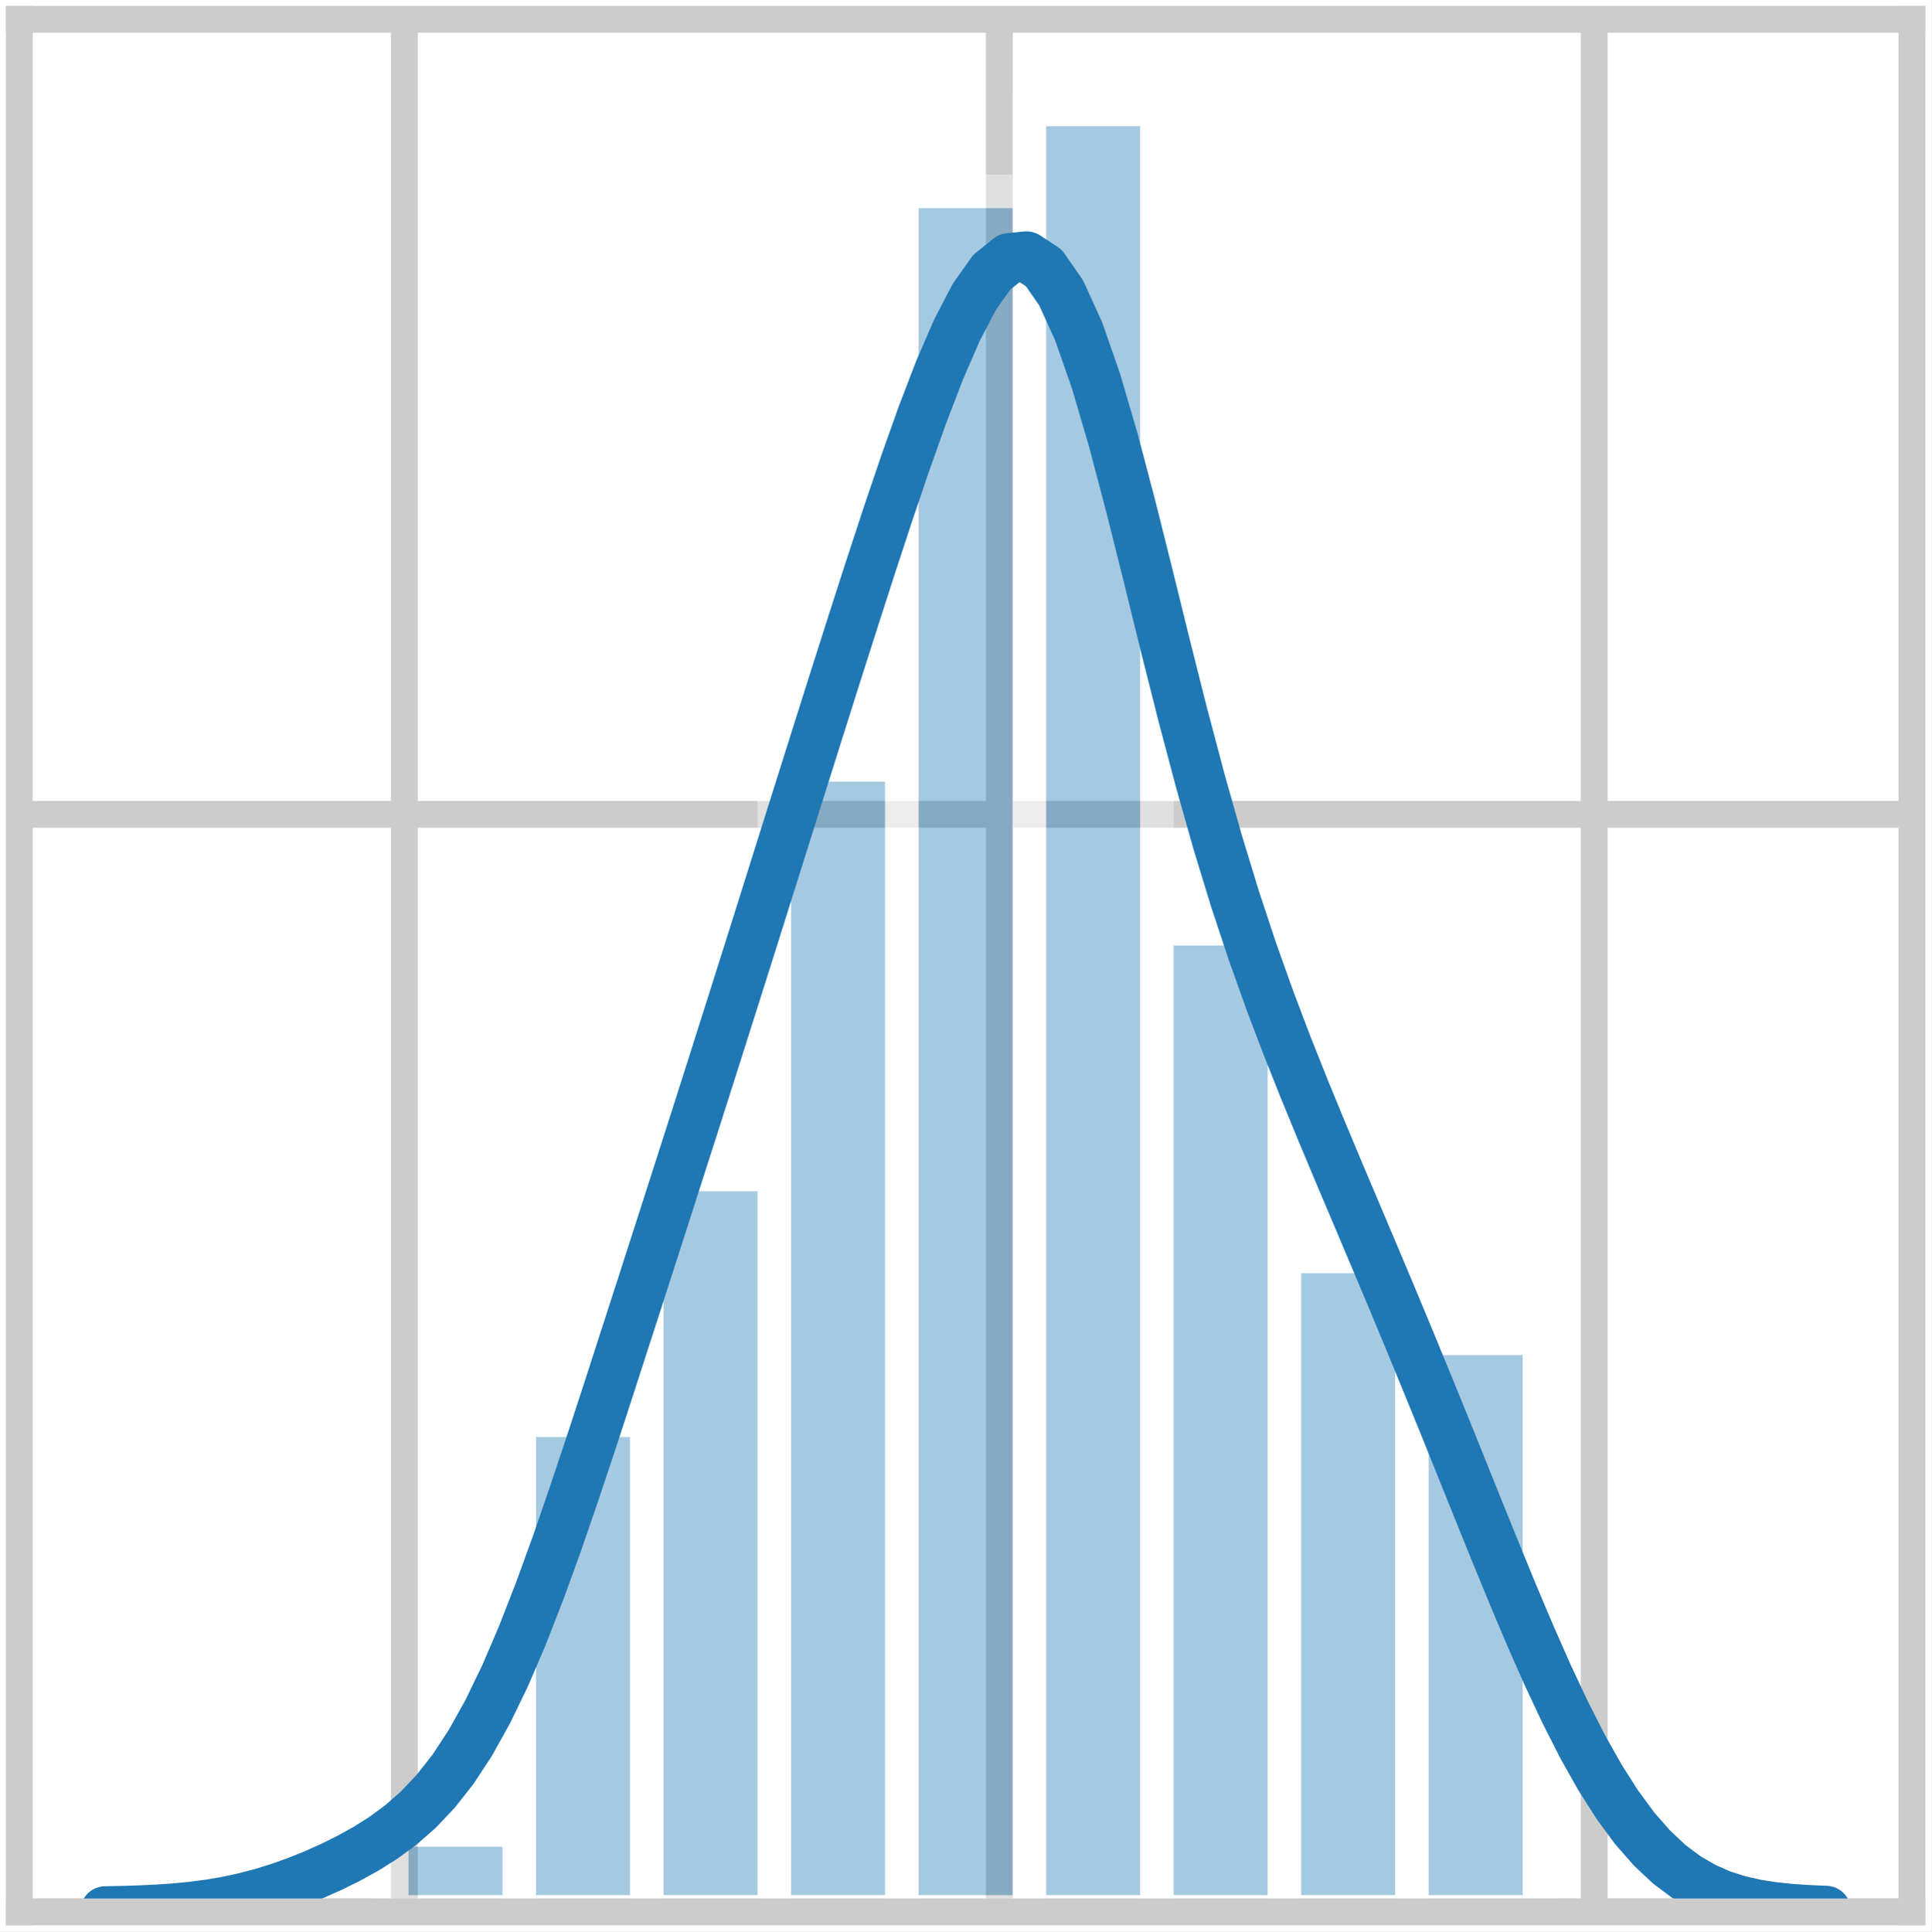
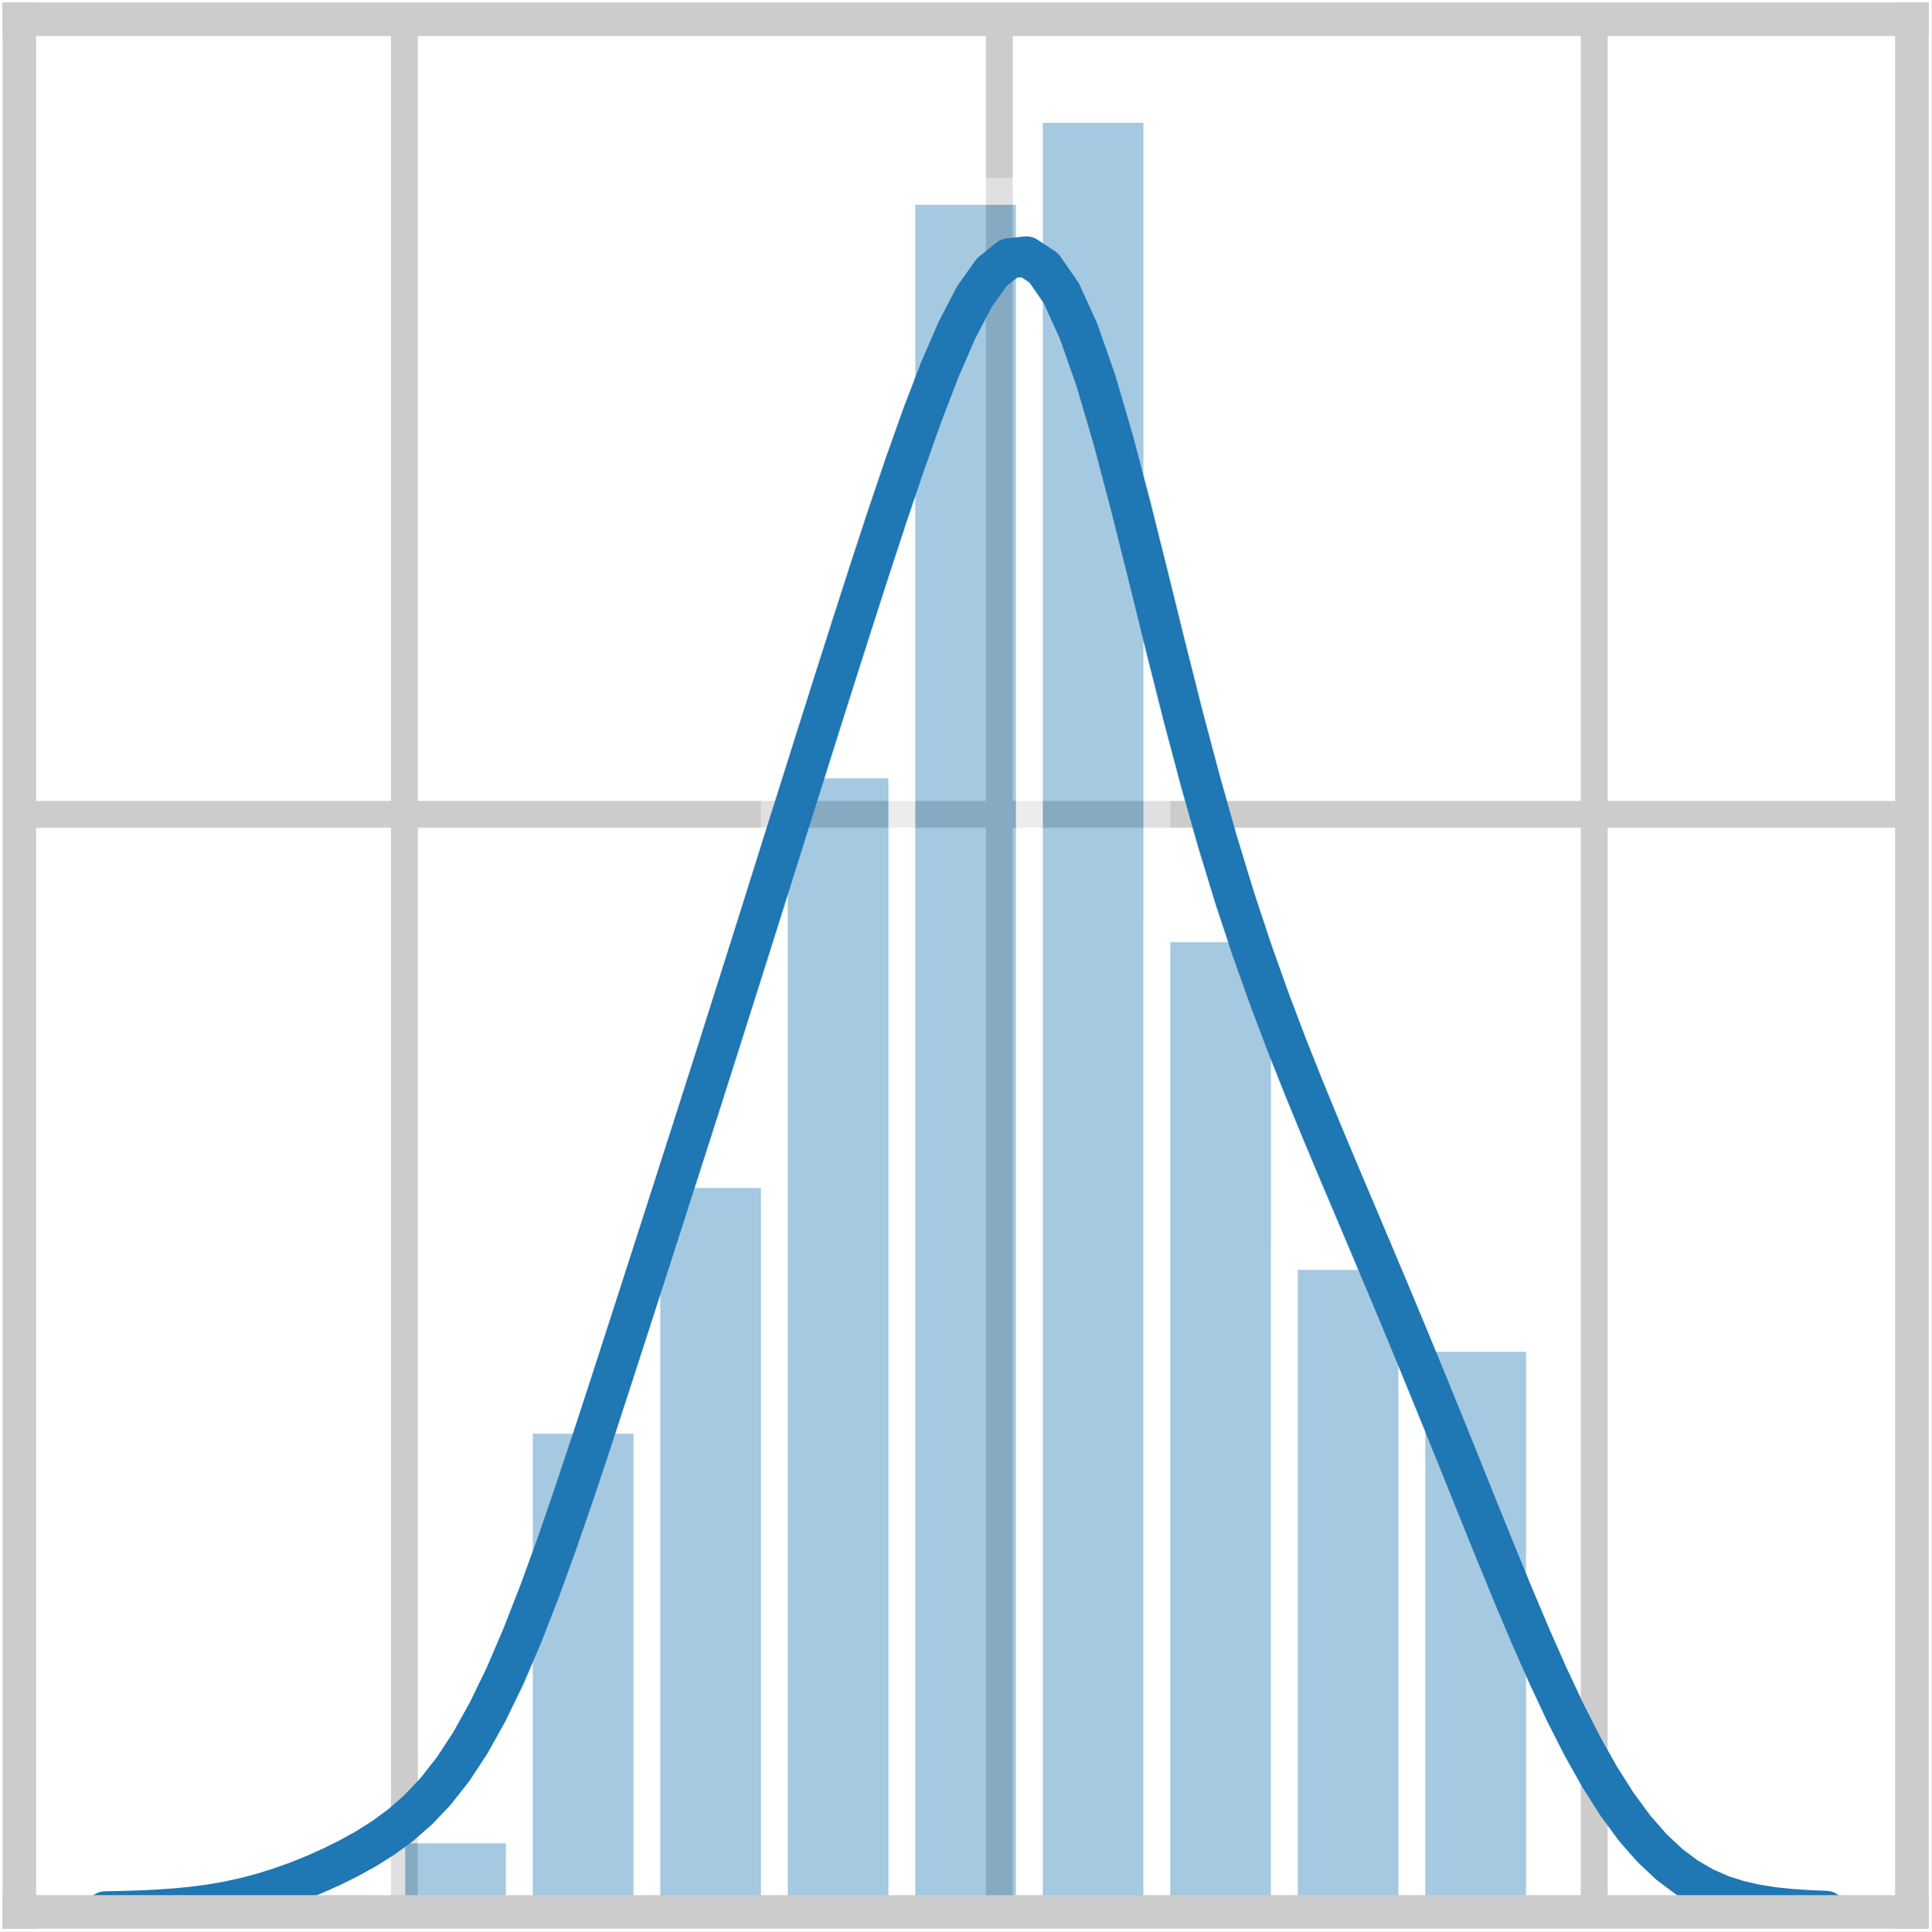
<svg xmlns="http://www.w3.org/2000/svg" xmlns:xlink="http://www.w3.org/1999/xlink" height="57.6pt" version="1.1" viewBox="0 0 57.6 57.6" width="57.6pt">
  <defs>
    <style type="text/css">
*{stroke-linecap:butt;stroke-linejoin:round;}
  </style>
  </defs>
  <g id="figure_1">
    <g id="patch_1">
      <path d="M 0 57.6  L 57.6 57.6  L 57.6 0  L 0 0  z " style="fill:#ffffff;" />
    </g>
    <g id="axes_1">
      <g id="patch_2">
        <path d="M 0.576 57.024  L 57.024 57.024  L 57.024 0.576  L 0.576 0.576  z " style="fill:#ffffff;" />
      </g>
      <g id="matplotlib.axis_1">
        <g id="xtick_1">
          <g id="line2d_1">
-             <path clip-path="url(#p3bb849e849)" d="M 12.061 57.024  L 12.061 0.576  " style="fill:none;stroke:#cccccc;stroke-linecap:round;stroke-width:0.8;" />
+             <path clip-path="url(#pdfd678b329)" d="M 12.061 57.024  L 12.061 0.576  " style="fill:none;stroke:#cccccc;stroke-linecap:round;stroke-width:0.8;" />
          </g>
          <g id="text_1">
            <defs>
              <path d="M 52.828 31.203  L 5.562 31.203  L 5.562 39.406  L 52.828 39.406  z " id="ArialMT-8722" />
              <path d="M 50.344 8.453  L 50.344 0  L 3.031 0  Q 2.938 3.172 4.047 6.109  Q 5.859 10.938 9.828 15.625  Q 13.812 20.312 21.344 26.469  Q 33.016 36.031 37.109 41.625  Q 41.219 47.219 41.219 52.203  Q 41.219 57.422 37.469 61  Q 33.734 64.594 27.734 64.594  Q 21.391 64.594 17.578 60.781  Q 13.766 56.984 13.719 50.25  L 4.688 51.172  Q 5.609 61.281 11.656 66.578  Q 17.719 71.875 27.938 71.875  Q 38.234 71.875 44.234 66.156  Q 50.25 60.453 50.25 52  Q 50.25 47.703 48.484 43.547  Q 46.734 39.406 42.656 34.812  Q 38.578 30.219 29.109 22.219  Q 21.188 15.578 18.938 13.203  Q 16.703 10.844 15.234 8.453  z " id="ArialMT-50" />
              <path d="M 9.078 0  L 9.078 10.016  L 19.094 10.016  L 19.094 0  z " id="ArialMT-46" />
              <path d="M 4.156 18.75  L 13.375 19.531  Q 14.406 12.797 18.141 9.391  Q 21.875 6 27.156 6  Q 33.5 6 37.891 10.781  Q 42.281 15.578 42.281 23.484  Q 42.281 31 38.062 35.344  Q 33.844 39.703 27 39.703  Q 22.75 39.703 19.328 37.766  Q 15.922 35.844 13.969 32.766  L 5.719 33.844  L 12.641 70.609  L 48.25 70.609  L 48.25 62.203  L 19.672 62.203  L 15.828 42.969  Q 22.266 47.469 29.344 47.469  Q 38.719 47.469 45.156 40.969  Q 51.609 34.469 51.609 24.266  Q 51.609 14.547 45.953 7.469  Q 39.062 -1.219 27.156 -1.219  Q 17.391 -1.219 11.203 4.25  Q 5.031 9.719 4.156 18.75  z " id="ArialMT-53" />
            </defs>
-             <g style="fill:#262626;" transform="translate(2.191098 71.18181)scale(0.1 -0.1)">
+             <g style="fill:#262626;" transform="translate(-0.098815 74.14243)scale(0.1232 -0.1232)">
              <use xlink:href="#ArialMT-8722" />
              <use x="58.398" xlink:href="#ArialMT-50" />
              <use x="114.014" xlink:href="#ArialMT-46" />
              <use x="141.797" xlink:href="#ArialMT-53" />
            </g>
          </g>
        </g>
        <g id="xtick_2">
          <g id="line2d_2">
-             <path clip-path="url(#p3bb849e849)" d="M 29.805 57.024  L 29.805 0.576  " style="fill:none;stroke:#cccccc;stroke-linecap:round;stroke-width:0.8;" />
+             <path clip-path="url(#pdfd678b329)" d="M 29.805 57.024  L 29.805 0.576  " style="fill:none;stroke:#cccccc;stroke-linecap:round;stroke-width:0.8;" />
          </g>
          <g id="text_2">
            <defs>
              <path d="M 4.156 35.297  Q 4.156 48 6.766 55.734  Q 9.375 63.484 14.516 67.672  Q 19.672 71.875 27.484 71.875  Q 33.25 71.875 37.594 69.547  Q 41.938 67.234 44.766 62.859  Q 47.609 58.5 49.219 52.219  Q 50.828 45.953 50.828 35.297  Q 50.828 22.703 48.234 14.969  Q 45.656 7.234 40.5 3  Q 35.359 -1.219 27.484 -1.219  Q 17.141 -1.219 11.234 6.203  Q 4.156 15.141 4.156 35.297  z M 13.188 35.297  Q 13.188 17.672 17.312 11.828  Q 21.438 6 27.484 6  Q 33.547 6 37.672 11.859  Q 41.797 17.719 41.797 35.297  Q 41.797 52.984 37.672 58.781  Q 33.547 64.594 27.391 64.594  Q 21.344 64.594 17.719 59.469  Q 13.188 52.938 13.188 35.297  z " id="ArialMT-48" />
            </defs>
-             <g style="fill:#262626;" transform="translate(22.85513 71.18181)scale(0.1 -0.1)">
+             <g style="fill:#262626;" transform="translate(21.24273 74.14243)scale(0.1232 -0.1232)">
              <use xlink:href="#ArialMT-48" />
              <use x="55.615" xlink:href="#ArialMT-46" />
              <use x="83.398" xlink:href="#ArialMT-48" />
            </g>
          </g>
        </g>
        <g id="xtick_3">
          <g id="line2d_3">
-             <path clip-path="url(#p3bb849e849)" d="M 47.549 57.024  L 47.549 0.576  " style="fill:none;stroke:#cccccc;stroke-linecap:round;stroke-width:0.8;" />
+             <path clip-path="url(#pdfd678b329)" d="M 47.549 57.024  L 47.549 0.576  " style="fill:none;stroke:#cccccc;stroke-linecap:round;stroke-width:0.8;" />
          </g>
          <g id="text_3">
-             <g style="fill:#262626;" transform="translate(40.59885 71.18181)scale(0.1 -0.1)">
+             <g style="fill:#262626;" transform="translate(38.98645 74.14243)scale(0.1232 -0.1232)">
              <use xlink:href="#ArialMT-50" />
              <use x="55.615" xlink:href="#ArialMT-46" />
              <use x="83.398" xlink:href="#ArialMT-53" />
            </g>
          </g>
        </g>
      </g>
      <g id="matplotlib.axis_2">
        <g id="ytick_1">
          <g id="line2d_4">
-             <path clip-path="url(#p3bb849e849)" d="M 0.576 57.024  L 57.024 57.024  " style="fill:none;stroke:#cccccc;stroke-linecap:round;stroke-width:0.8;" />
+             <path clip-path="url(#pdfd678b329)" d="M 0.576 57.024  L 57.024 57.024  " style="fill:none;stroke:#cccccc;stroke-linecap:round;stroke-width:0.8;" />
          </g>
          <g id="text_4">
-             <g style="fill:#262626;" transform="translate(-25.88494 60.60291)scale(0.1 -0.1)">
+             <g style="fill:#262626;" transform="translate(-31.69987 61.43321)scale(0.1232 -0.1232)">
              <use xlink:href="#ArialMT-48" />
              <use x="55.615" xlink:href="#ArialMT-46" />
              <use x="83.398" xlink:href="#ArialMT-48" />
              <use x="139.014" xlink:href="#ArialMT-48" />
            </g>
          </g>
        </g>
        <g id="ytick_2">
          <g id="line2d_5">
-             <path clip-path="url(#p3bb849e849)" d="M 0.576 24.288  L 57.024 24.288  " style="fill:none;stroke:#cccccc;stroke-linecap:round;stroke-width:0.8;" />
+             <path clip-path="url(#pdfd678b329)" d="M 0.576 24.288  L 57.024 24.288  " style="fill:none;stroke:#cccccc;stroke-linecap:round;stroke-width:0.8;" />
          </g>
          <g id="text_5">
-             <g style="fill:#262626;" transform="translate(-25.88494 27.8667)scale(0.1 -0.1)">
+             <g style="fill:#262626;" transform="translate(-31.69987 28.69701)scale(0.1232 -0.1232)">
              <use xlink:href="#ArialMT-48" />
              <use x="55.615" xlink:href="#ArialMT-46" />
              <use x="83.398" xlink:href="#ArialMT-50" />
              <use x="139.014" xlink:href="#ArialMT-53" />
            </g>
          </g>
        </g>
      </g>
      <g id="patch_3">
-         <path clip-path="url(#p3bb849e849)" d="M 11.685 57.024  L 15.489 57.024  L 15.489 54.58  L 11.685 54.58  z " style="fill:#1f77b4;opacity:0.4;stroke:#ffffff;stroke-linejoin:miter;" />
+         <path clip-path="url(#pdfd678b329)" d="M 11.685 57.024  L 15.489 57.024  L 15.489 54.58  L 11.685 54.58  z " style="fill:#1f77b4;opacity:0.4;stroke:#ffffff;stroke-linejoin:miter;stroke-width:0.8;" />
      </g>
      <g id="patch_4">
-         <path clip-path="url(#p3bb849e849)" d="M 15.489 57.024  L 19.292 57.024  L 19.292 42.362  L 15.489 42.362  z " style="fill:#1f77b4;opacity:0.4;stroke:#ffffff;stroke-linejoin:miter;" />
+         <path clip-path="url(#pdfd678b329)" d="M 15.489 57.024  L 19.292 57.024  L 19.292 42.362  L 15.489 42.362  z " style="fill:#1f77b4;opacity:0.4;stroke:#ffffff;stroke-linejoin:miter;stroke-width:0.8;" />
      </g>
      <g id="patch_5">
-         <path clip-path="url(#p3bb849e849)" d="M 19.292 57.024  L 23.095 57.024  L 23.095 35.031  L 19.292 35.031  z " style="fill:#1f77b4;opacity:0.4;stroke:#ffffff;stroke-linejoin:miter;" />
+         <path clip-path="url(#pdfd678b329)" d="M 19.292 57.024  L 23.095 57.024  L 23.095 35.031  L 19.292 35.031  z " style="fill:#1f77b4;opacity:0.4;stroke:#ffffff;stroke-linejoin:miter;stroke-width:0.8;" />
      </g>
      <g id="patch_6">
-         <path clip-path="url(#p3bb849e849)" d="M 23.095 57.024  L 26.898 57.024  L 26.898 22.813  L 23.095 22.813  z " style="fill:#1f77b4;opacity:0.4;stroke:#ffffff;stroke-linejoin:miter;" />
+         <path clip-path="url(#pdfd678b329)" d="M 23.095 57.024  L 26.898 57.024  L 26.898 22.813  L 23.095 22.813  z " style="fill:#1f77b4;opacity:0.4;stroke:#ffffff;stroke-linejoin:miter;stroke-width:0.8;" />
      </g>
      <g id="patch_7">
-         <path clip-path="url(#p3bb849e849)" d="M 26.898 57.024  L 30.702 57.024  L 30.702 5.708  L 26.898 5.708  z " style="fill:#1f77b4;opacity:0.4;stroke:#ffffff;stroke-linejoin:miter;" />
+         <path clip-path="url(#pdfd678b329)" d="M 26.898 57.024  L 30.702 57.024  L 30.702 5.708  L 26.898 5.708  z " style="fill:#1f77b4;opacity:0.4;stroke:#ffffff;stroke-linejoin:miter;stroke-width:0.8;" />
      </g>
      <g id="patch_8">
-         <path clip-path="url(#p3bb849e849)" d="M 30.702 57.024  L 34.505 57.024  L 34.505 3.264  L 30.702 3.264  z " style="fill:#1f77b4;opacity:0.4;stroke:#ffffff;stroke-linejoin:miter;" />
+         <path clip-path="url(#pdfd678b329)" d="M 30.702 57.024  L 34.505 57.024  L 34.505 3.264  L 30.702 3.264  z " style="fill:#1f77b4;opacity:0.4;stroke:#ffffff;stroke-linejoin:miter;stroke-width:0.8;" />
      </g>
      <g id="patch_9">
-         <path clip-path="url(#p3bb849e849)" d="M 34.505 57.024  L 38.308 57.024  L 38.308 27.7  L 34.505 27.7  z " style="fill:#1f77b4;opacity:0.4;stroke:#ffffff;stroke-linejoin:miter;" />
+         <path clip-path="url(#pdfd678b329)" d="M 34.505 57.024  L 38.308 57.024  L 38.308 27.7  L 34.505 27.7  z " style="fill:#1f77b4;opacity:0.4;stroke:#ffffff;stroke-linejoin:miter;stroke-width:0.8;" />
      </g>
      <g id="patch_10">
-         <path clip-path="url(#p3bb849e849)" d="M 38.308 57.024  L 42.111 57.024  L 42.111 37.475  L 38.308 37.475  z " style="fill:#1f77b4;opacity:0.4;stroke:#ffffff;stroke-linejoin:miter;" />
+         <path clip-path="url(#pdfd678b329)" d="M 38.308 57.024  L 42.111 57.024  L 42.111 37.475  L 38.308 37.475  z " style="fill:#1f77b4;opacity:0.4;stroke:#ffffff;stroke-linejoin:miter;stroke-width:0.8;" />
      </g>
      <g id="patch_11">
-         <path clip-path="url(#p3bb849e849)" d="M 42.111 57.024  L 45.915 57.024  L 45.915 39.919  L 42.111 39.919  z " style="fill:#1f77b4;opacity:0.4;stroke:#ffffff;stroke-linejoin:miter;" />
+         <path clip-path="url(#pdfd678b329)" d="M 42.111 57.024  L 45.915 57.024  L 45.915 39.919  L 42.111 39.919  z " style="fill:#1f77b4;opacity:0.4;stroke:#ffffff;stroke-linejoin:miter;stroke-width:0.8;" />
      </g>
      <g id="line2d_6">
-         <path clip-path="url(#p3bb849e849)" d="M 3.142 57.009  L 3.66 56.998  L 4.179 56.982  L 4.697 56.957  L 5.215 56.922  L 5.734 56.871  L 6.252 56.804  L 6.77 56.715  L 7.289 56.603  L 7.807 56.467  L 8.325 56.307  L 8.844 56.122  L 9.362 55.914  L 9.88 55.683  L 10.399 55.426  L 10.917 55.14  L 11.435 54.813  L 11.954 54.432  L 12.472 53.978  L 12.99 53.432  L 13.509 52.773  L 14.027 51.984  L 14.545 51.054  L 15.064 49.982  L 15.582 48.773  L 16.1 47.443  L 16.619 46.013  L 17.137 44.507  L 17.656 42.951  L 18.174 41.364  L 18.692 39.762  L 19.211 38.155  L 19.729 36.545  L 20.247 34.933  L 20.766 33.315  L 21.284 31.69  L 21.802 30.057  L 22.321 28.418  L 22.839 26.773  L 23.357 25.125  L 23.876 23.479  L 24.394 21.836  L 24.912 20.199  L 25.431 18.572  L 25.949 16.964  L 26.467 15.385  L 26.986 13.853  L 27.504 12.395  L 28.022 11.045  L 28.541 9.848  L 29.059 8.854  L 29.578 8.121  L 30.096 7.704  L 30.614 7.65  L 31.133 7.991  L 31.651 8.739  L 32.169 9.877  L 32.688 11.362  L 33.206 13.128  L 33.724 15.093  L 34.243 17.167  L 34.761 19.268  L 35.279 21.323  L 35.798 23.28  L 36.316 25.111  L 36.834 26.806  L 37.353 28.372  L 37.871 29.826  L 38.389 31.192  L 38.908 32.495  L 39.426 33.755  L 39.944 34.991  L 40.463 36.216  L 40.981 37.442  L 41.5 38.674  L 42.018 39.919  L 42.536 41.178  L 43.055 42.451  L 43.573 43.735  L 44.091 45.023  L 44.61 46.304  L 45.128 47.566  L 45.646 48.792  L 46.165 49.966  L 46.683 51.07  L 47.201 52.09  L 47.72 53.012  L 48.238 53.826  L 48.756 54.53  L 49.275 55.122  L 49.793 55.608  L 50.311 55.995  L 50.83 56.295  L 51.348 56.522  L 51.866 56.687  L 52.385 56.804  L 52.903 56.885  L 53.421 56.938  L 53.94 56.973  L 54.458 56.994  " style="fill:none;stroke:#1f77b4;stroke-linecap:round;stroke-width:1.5;" />
+         <path clip-path="url(#pdfd678b329)" d="M 3.142 57.009  L 3.66 56.998  L 4.179 56.982  L 4.697 56.957  L 5.215 56.922  L 5.734 56.871  L 6.252 56.804  L 6.77 56.715  L 7.289 56.603  L 7.807 56.467  L 8.325 56.307  L 8.844 56.122  L 9.362 55.914  L 9.88 55.683  L 10.399 55.426  L 10.917 55.14  L 11.435 54.813  L 11.954 54.432  L 12.472 53.978  L 12.99 53.432  L 13.509 52.773  L 14.027 51.984  L 14.545 51.054  L 15.064 49.982  L 15.582 48.773  L 16.1 47.443  L 16.619 46.013  L 17.137 44.507  L 17.656 42.951  L 18.174 41.364  L 18.692 39.762  L 19.211 38.155  L 19.729 36.545  L 20.247 34.933  L 20.766 33.315  L 21.284 31.69  L 21.802 30.057  L 22.321 28.418  L 22.839 26.773  L 23.357 25.125  L 23.876 23.479  L 24.394 21.836  L 24.912 20.199  L 25.431 18.572  L 25.949 16.964  L 26.467 15.385  L 26.986 13.853  L 27.504 12.395  L 28.022 11.045  L 28.541 9.848  L 29.059 8.854  L 29.578 8.121  L 30.096 7.704  L 30.614 7.65  L 31.133 7.991  L 31.651 8.739  L 32.169 9.877  L 32.688 11.362  L 33.206 13.128  L 33.724 15.093  L 34.243 17.167  L 34.761 19.268  L 35.279 21.323  L 35.798 23.28  L 36.316 25.111  L 36.834 26.806  L 37.353 28.372  L 37.871 29.826  L 38.389 31.192  L 38.908 32.495  L 39.426 33.755  L 39.944 34.991  L 40.463 36.216  L 40.981 37.442  L 41.5 38.674  L 42.018 39.919  L 42.536 41.178  L 43.055 42.451  L 43.573 43.735  L 44.091 45.023  L 44.61 46.304  L 45.128 47.566  L 45.646 48.792  L 46.165 49.966  L 46.683 51.07  L 47.201 52.09  L 47.72 53.012  L 48.238 53.826  L 48.756 54.53  L 49.275 55.122  L 49.793 55.608  L 50.311 55.995  L 50.83 56.295  L 51.348 56.522  L 51.866 56.687  L 52.385 56.804  L 52.903 56.885  L 53.421 56.938  L 53.94 56.973  L 54.458 56.994  " style="fill:none;stroke:#1f77b4;stroke-linecap:round;stroke-width:1.2;" />
      </g>
      <g id="patch_12">
-         <path d="M 0.576 57.024  L 0.576 0.576  " style="fill:none;stroke:#cccccc;stroke-linecap:square;stroke-linejoin:miter;stroke-width:0.8;" />
+         <path d="M 0.576 57.024  L 0.576 0.576  " style="fill:none;stroke:#cccccc;stroke-linecap:square;stroke-linejoin:miter;" />
      </g>
      <g id="patch_13">
-         <path d="M 57.024 57.024  L 57.024 0.576  " style="fill:none;stroke:#cccccc;stroke-linecap:square;stroke-linejoin:miter;stroke-width:0.8;" />
+         <path d="M 57.024 57.024  L 57.024 0.576  " style="fill:none;stroke:#cccccc;stroke-linecap:square;stroke-linejoin:miter;" />
      </g>
      <g id="patch_14">
-         <path d="M 0.576 57.024  L 57.024 57.024  " style="fill:none;stroke:#cccccc;stroke-linecap:square;stroke-linejoin:miter;stroke-width:0.8;" />
+         <path d="M 0.576 57.024  L 57.024 57.024  " style="fill:none;stroke:#cccccc;stroke-linecap:square;stroke-linejoin:miter;" />
      </g>
      <g id="patch_15">
-         <path d="M 0.576 0.576  L 57.024 0.576  " style="fill:none;stroke:#cccccc;stroke-linecap:square;stroke-linejoin:miter;stroke-width:0.8;" />
+         <path d="M 0.576 0.576  L 57.024 0.576  " style="fill:none;stroke:#cccccc;stroke-linecap:square;stroke-linejoin:miter;" />
      </g>
    </g>
  </g>
  <defs>
-     <clipPath id="p3bb849e849">
+     <clipPath id="pdfd678b329">
      <rect height="56.448" width="56.448" x="0.576" y="0.576" />
    </clipPath>
  </defs>
</svg>
